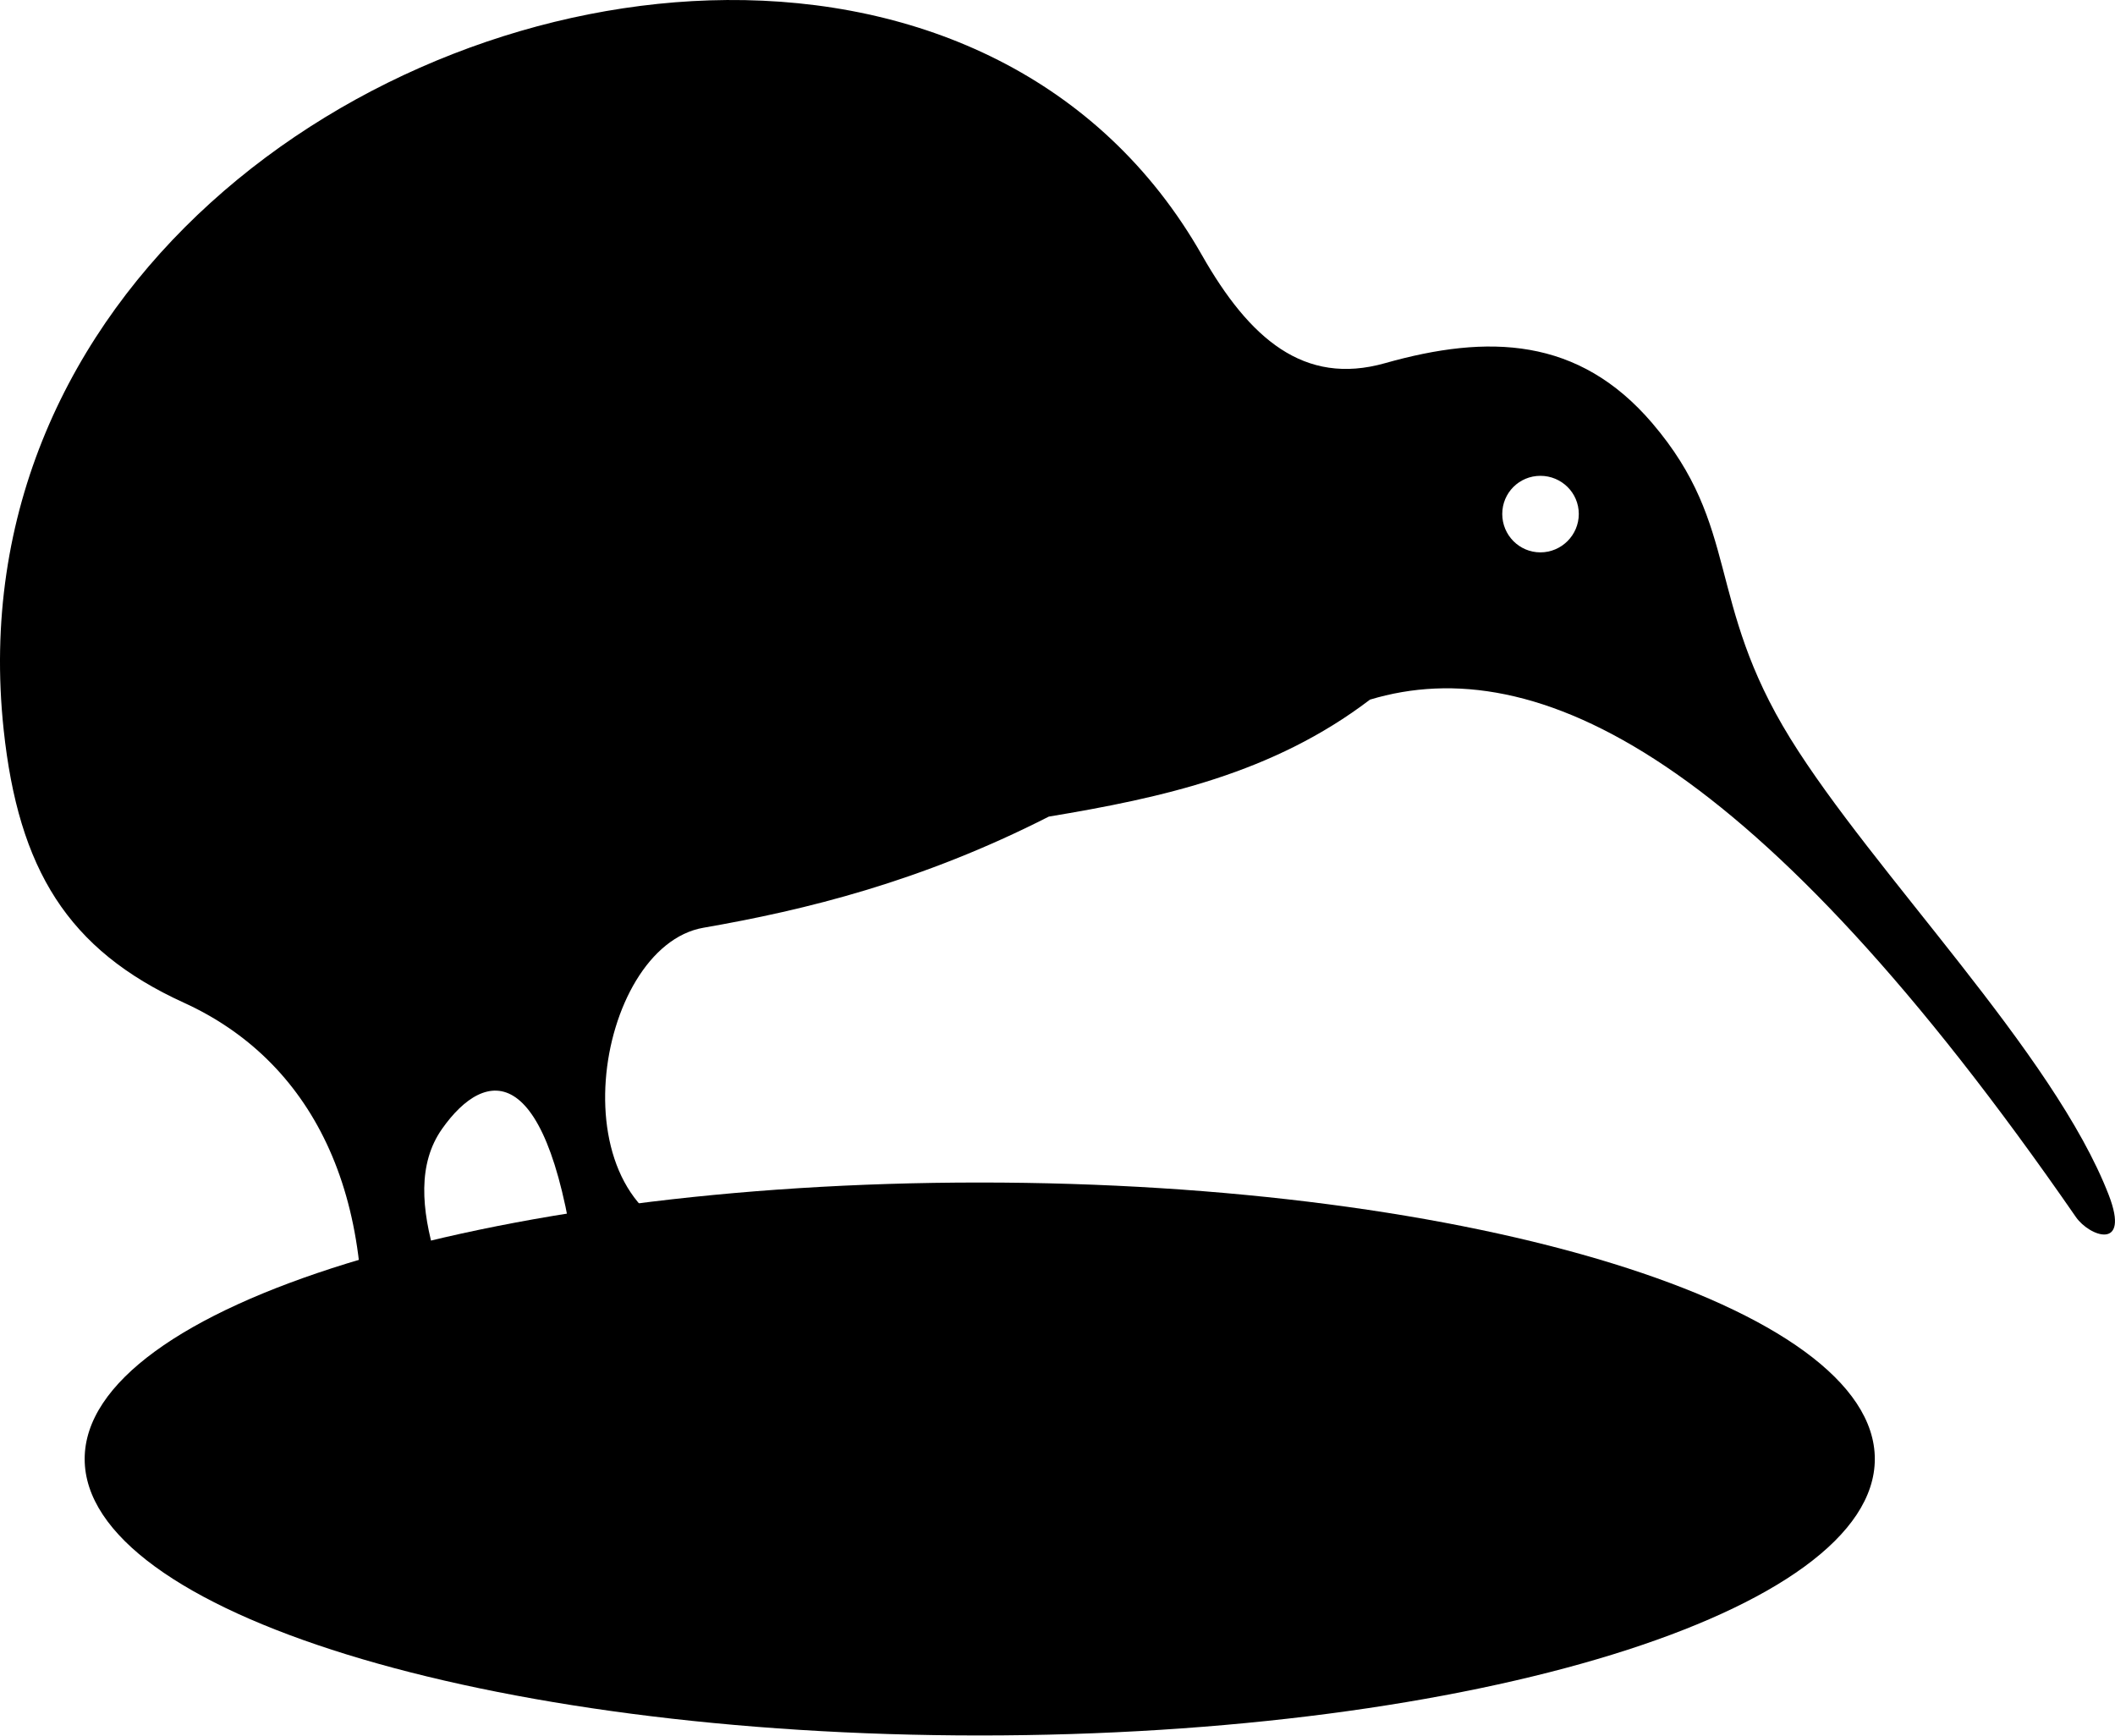
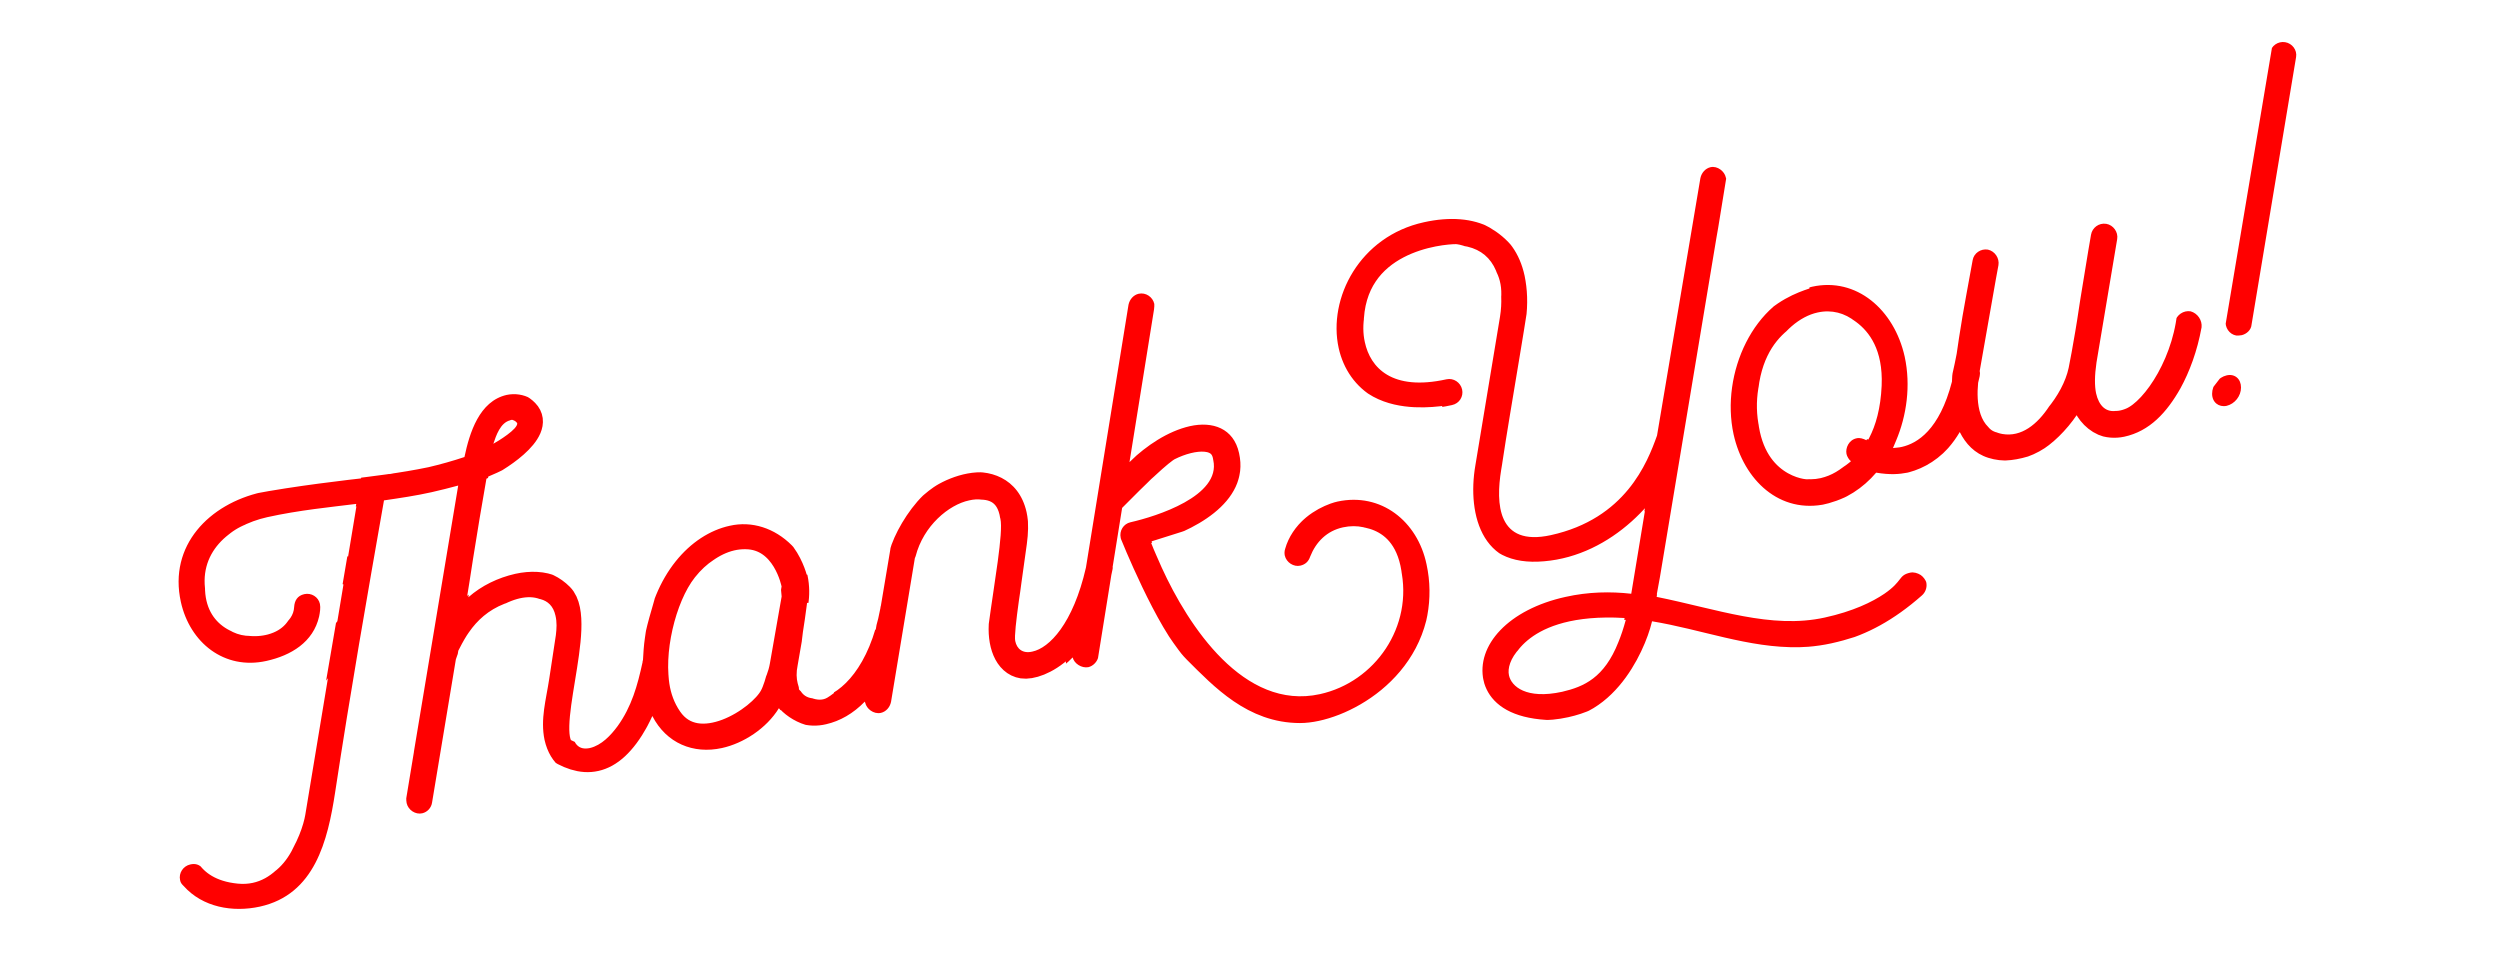
- <svg xmlns="http://www.w3.org/2000/svg" version="1.1" id="Layer_1" x="0px" y="0px" width="612px" height="502.174px" viewBox="0 65.326 612 502.174" enable-background="new 0 65.326 612 502.174" xml:space="preserve" class="logo">
-   <ellipse class="ground" cx="283.5" cy="487.5" rx="259" ry="80" />
-   <path class="kiwi" d="M210.333,65.331C104.367,66.105-12.349,150.637,1.056,276.449c4.303,40.393,18.533,63.704,52.171,79.03   c36.307,16.544,57.022,54.556,50.406,112.954c-9.935,4.88-17.405,11.031-19.132,20.015c7.531-0.17,14.943-0.312,22.59,4.341   c20.333,12.375,31.296,27.363,42.979,51.72c1.714,3.572,8.192,2.849,8.312-3.078c0.17-8.467-1.856-17.454-5.226-26.933   c-2.955-8.313,3.059-7.985,6.917-6.106c6.399,3.115,16.334,9.43,30.39,13.098c5.392,1.407,5.995-3.877,5.224-6.991   c-1.864-7.522-11.009-10.862-24.519-19.229c-4.82-2.984-0.927-9.736,5.168-8.351l20.234,2.415c3.359,0.763,4.555-6.114,0.882-7.875   c-14.198-6.804-28.897-10.098-53.864-7.799c-11.617-29.265-29.811-61.617-15.674-81.681c12.639-17.938,31.216-20.74,39.147,43.489   c-5.002,3.107-11.215,5.031-11.332,13.024c7.201-2.845,11.207-1.399,14.791,0c17.912,6.998,35.462,21.826,52.982,37.309   c3.739,3.303,8.413-1.718,6.991-6.034c-2.138-6.494-8.053-10.659-14.791-20.016c-3.239-4.495,5.03-7.045,10.886-6.876   c13.849,0.396,22.886,8.268,35.177,11.218c4.483,1.076,9.741-1.964,6.917-6.917c-3.472-6.085-13.015-9.124-19.18-13.413   c-4.357-3.029-3.025-7.132,2.697-6.602c3.905,0.361,8.478,2.271,13.908,1.767c9.946-0.925,7.717-7.169-0.883-9.566   c-19.036-5.304-39.891-6.311-61.665-5.225c-43.837-8.358-31.554-84.887,0-90.363c29.571-5.132,62.966-13.339,99.928-32.156   c32.668-5.429,64.835-12.446,92.939-33.85c48.106-14.469,111.903,16.113,204.241,149.695c3.926,5.681,15.819,9.94,9.524-6.351   c-15.893-41.125-68.176-93.328-92.13-132.085c-24.581-39.774-14.34-61.243-39.957-91.247   c-21.326-24.978-47.502-25.803-77.339-17.365c-23.461,6.634-39.234-7.117-52.98-31.273C318.42,87.525,265.838,64.927,210.333,65.331   z M445.731,203.01c6.12,0,11.112,4.919,11.112,11.038c0,6.119-4.994,11.111-11.112,11.111s-11.038-4.994-11.038-11.111   C434.693,207.929,439.613,203.01,445.731,203.01z" />
-   <filter id="pictureFilter">
-     <feGaussianBlur stdDeviation="15" />
-   </filter>
+ <svg xmlns="http://www.w3.org/2000/svg" version="1.1" x="0px" y="0px" width="100%" height="250px" viewBox="0 0 640 250" enable-background="new 0 0 640 250" xml:space="preserve">
+   <defs>
+     <clipPath id="typeClip">
+       <path d="M342.4,128.4c-5.9,1.3-11.7,6-13.4,12.1c-0.2,0.6-0.2,1.2-0.1,1.7c0.4,1.8,2.3,3,4,2.6c1.3-0.3,2.1-1.1,2.5-2.3      c1.5-3.8,4.3-6.6,8.4-7.5c7.4-1.6,13.2,3.4,14.8,10.5c3.3,14.9-6.6,29.1-20.7,32.2c-19.5,4.3-33.7-17.5-40.5-32.4      c-0.9-2.1-1.9-4.2-2.7-6.3c10-2.7,25.4-10.1,22.5-23c-1.4-6.4-6.8-8.2-12.6-6.9c-5.7,1.3-11.1,5-15.3,9c0.6-3.9,6.6-38.8,6.2-40.3      c-0.4-1.8-2.2-3-4-2.6c-1.3,0.3-2.3,1.4-2.6,2.8L278,145.3c-3.3,14.4-9.4,20.6-13.7,21.5c-2.5,0.6-4-0.7-4.4-2.7      c-0.5-2.1,2-17.4,2.9-23.4c0.6-3.7,0.6-6.8,0-9.6c-2-8.9-9.8-11.2-16-9.9c-3.5,0.8-7.1,2.7-10.2,5.4c-8,6.4-8.7,14.2-8.7,14.2      l-2.4,14.3c-0.1,0.2-0.1,0.4-0.1,0.5c-2.8,15.2-10.1,21.9-15.1,23c-3.7,0.8-5.5-0.9-6.1-3.7c-0.3-1.2-0.4-2.7,0-4.6      c0,0,2-11.6,2.7-15.6c0.7-4.1,0.2-10.7-4.2-15.1s-10.2-6.3-15.9-5c-10.1,2.2-19.6,12.6-21.7,28.7c-0.3,2-0.4,3.9-0.5,5.7      c-0.1,0.2-0.1,0.3-0.1,0.5c-1.3,6-2.8,11.4-6.4,16.4c-1.7,2.3-4.1,4.9-7.1,5.6c-2.9,0.6-4-1.1-4.6-3.6c-0.5-2.1-0.4-4.3,0.1-6.5      c1.1-5.9,2-11.9,2.9-17.8c0.4-2.5,0.4-5-0.1-7.5c-1.9-8.6-9.7-10.9-17.4-9.2c-4.4,1-8.6,3-12,6l5.1-30.9      c5.6-2.3,16.1-7.6,14.5-15.1c-1-4.4-5.5-6.7-9.8-5.8c-7,1.6-9.5,9.7-10.8,15.9c-3,1-6.2,1.9-9.2,2.6C95.3,122.6,80.9,123,67,126      c-13.4,3-23.9,13.6-20.7,28.1c2.3,10.4,11.1,17.5,21.9,15.1c6.3-1.4,12-4.8,13.5-11.4c0.2-1,0.4-2.2,0.2-3.2      c-0.4-1.8-2.2-2.9-4-2.5c-1.8,0.4-2.5,1.7-2.6,3.3c-0.2,4.2-5.1,6.3-8.6,7.1c-7,1.6-12.4-3.3-13.9-10      c-2.4-10.9,5.8-17.9,15.6-20.1c8.1-1.8,16.4-2.6,22.8-3.4c-7.2,42.7-10,57.6-12.1,72.7c-1.4,9.5-3.7,21.5-14,23.8      c-4.8,1.1-9.5,0.5-13.2-3.2c-0.9-1-1.9-1.3-3.2-1c-1.8,0.4-3,2.2-2.6,4c0.1,0.7,0.5,1.1,0.9,1.5c4.9,5.5,12.6,6.8,19.5,5.3      c14.1-3.1,17.4-16.9,19.3-29.3c3.9-25.7,8.2-50.2,12.5-74.7c4.1-0.6,8.2-1.2,12.2-2.1c2.3-0.5,4.5-1.1,6.8-1.7l-13.3,79.9      c0,0.5,0,0.9,0.1,1.4c0.4,1.8,2.3,3,4,2.6c1.3-0.3,2.3-1.4,2.5-2.7l6.1-36.7c2-6.1,6.3-13.2,15.7-15.2c4-0.9,8.7-1,9.8,4      c0.4,1.7,0.3,3.3,0.1,5c-0.6,3.7-1.1,7.5-1.7,11.2c-0.8,5.3-2.3,10.3-1.2,15.6c1.4,6.3,6.1,10.2,12.7,8.8      c6.9-1.5,11.7-7.9,14.9-14.9c3.6,7,10.5,9.8,17.8,8.2c5.5-1.2,11.4-5,14.6-10.2c2.8,3.8,7.5,5.2,12.1,4.1c3.5-0.8,6.9-2.7,9.9-5.8      c0,0.1,0,0.2,0.1,0.3c0.3,1.5,2.1,3,4,2.6c1.3-0.3,2.3-1.4,2.6-2.8l6.1-36.8l0.2-0.5c2-7.8,8.5-13.2,13.7-14.3      c4.8-1.1,7.2,1.4,8,4.7c0.8,3.5-1.6,16.6-3,27.1c-0.3,2.2-0.2,4.1,0.1,5.9c1.2,5.5,6.4,9.2,12.5,7.9c3.1-0.7,6.1-2.5,8.9-5.4      c0.4,1.6,2.3,2.8,4,2.5c1.3-0.3,2.4-1.5,2.6-2.8l3.3-20.8c0.1-0.5,0.2-0.9,0.3-1.4c0.1-0.4,0.1-0.7,0.1-1l2-12.2      c2.7-4.3,5.3-7.9,9.2-11.2c2.9-2.5,6.3-4.6,10-5.4c2-0.4,4-0.5,4.5,1.8c2,9.2-14.6,14.4-21.2,15.9c-1.8,0.4-2.9,2.2-2.5,4      c0.6,2.8,2.2,6.1,3.3,8.6c8.3,18.8,25,43.7,49.1,38.4c18.8-4.2,29.7-22.8,25.9-40.2C362.9,133.4,353.5,126,342.4,128.4z       M130.6,107.6c0.8-0.2,1.3,0.1,1.8,0.7c0.3,1.5-5,4.7-6.1,5.3C127,111.5,128.1,108.2,130.6,107.6z M197.1,169.8      c-0.7,4.1-3.1,7.6-5.5,10.1c-2.5,2.5-5.4,4.1-8.3,4.7c-5.1,1.1-10-0.7-11.7-8.5c-1.9-8.5,1.3-22,6.3-28.3c3-3.8,6.5-5.9,10-6.7      c5.2-1.1,10.2,1,11.8,8.3c0.2,1,0.3,2,0.4,3.3L197.1,169.8z" />
+       <path d="M491.7,147.2c-0.8-0.5-1.8-0.8-2.7-0.6c-3.1,0.7-1.8,2.1-6.6,5.4c-3.1,2.1-8,4.5-15.3,6.1c-13.7,3-27.6-2.2-43-5.3      l15.3-91.9l1.8-10.3c1-6.3,0.9-3.8,0.6-5.2c-0.3-1.5-2.1-3-3.9-2.6c-1.3,0.3-2.3,1.4-2.6,2.8l-11.1,65.9      c-2.5,7-8.1,21.3-27.2,25.5c-13.7,3-14.1-8.1-12.7-16.7l6.3-38.2c0.6-4.3,0.4-8.1-0.3-11.5C387.8,59,378,53.9,364.5,56.9      c-16.4,3.6-24.6,19.4-21.8,32.2c2.4,10.8,12.5,18.3,29,14.6c1.9-0.4,3-2.2,2.6-4c-0.4-1.8-2.2-3-4-2.6c-14,3.1-19.5-3-20.9-9.5      c-2-8.9,3.8-21.3,16.6-24.1c10.2-2.3,16.1,0.8,17.8,8.4c0.5,2.4,0.8,5.5,0.2,9.2l-6.3,38c-2.2,12.7,1.7,28.6,20.9,24.4      c10-2.2,17.5-7.1,22.5-12.7l-3.5,21.2c-5.3-0.6-11-0.5-16.8,0.8c-14.6,3.2-23,12.4-21,21.5c1.8,8.3,10.9,11.7,21.7,9.3      c8.5-1.9,17.2-6.8,21.6-24.2c14.9,2.6,29.6,8.8,45.7,5.3c17.2-3.8,23.4-12.2,23.8-12.9c0.6-0.8,0.8-1.7,0.6-2.6      C492.9,148.4,492.4,147.7,491.7,147.2z M414.3,164.4c-3.6,9.1-8.8,11.4-14.4,12.7c-9.2,2-13-1.4-13.6-4.2      c-0.8-3.5,2.9-10.6,15.9-13.4c4.7-1,9.4-1.2,14-0.8C415.6,160.9,415,162.7,414.3,164.4z" />
+       <path d="M560.8,79.7c-1.8-0.3-3.6,0.9-4,2.7c-1.5,7.5-3.9,13-6.7,16.7c-2.2,3-4.7,5.3-7.9,6c-3.1,0.7-4.9-1.3-5.6-4.4      c-0.4-1.9-0.4-4.5,0.1-7.9c1.3-7.6,5.3-31.6,5.3-31.6c0.3-1.8-1-3.6-2.8-3.9c-1.9-0.3-3.6,1-3.9,2.8c0,0-0.3,1.4-4.6,27.9      c-1.7,10-8.4,24.8-18.1,23.1c-6.1-1.1-6.7-8-6.2-13.1c0.1-0.6,0.3-1.1,0.4-1.7c0.1-0.5,0.1-0.9,0-1.3c4.7-26.9,4.8-27.1,4.8-27.1      c0.3-1.8-0.9-3.6-2.7-4c-1.8-0.3-3.6,0.9-3.9,2.7c0,0-2.7,14.5-5,28.2c-0.2,0.9-0.3,1.9-0.3,2.9c-3.2,12.4-8.9,15.8-12.8,16.7      c-0.8,0.2-1.6,0.2-2.3,0.3l0.8-1.9c2.7-6.4,3.8-14.1,2.2-21.5c-2.7-12.1-12.4-20.4-23.7-17.9c-14.9,3.3-23.5,22.2-20.1,37.8      c2.6,11.7,11.8,20.5,23.8,17.8c4.8-1.1,9.3-4,12.7-8c3.6,0.6,5.9,0.4,8,0c5-1.1,9.8-4.3,13.4-10.4c1.5,3,3.8,5.5,7.3,6.6      c7.2,2.3,16.1-1.1,22.7-10.8c2.2,4.6,7.4,6.4,12.1,5.4c6.5-1.4,10.9-6.2,14.4-12.4c2.3-4.2,4.3-9.5,5.4-15.6      C563.8,82,562.6,80.2,560.8,79.7z M477.8,112.7c-0.8-0.4-1.7-0.7-2.5-0.5c-2,0.4-2.9,2.5-2.6,4c0.1,0.6,0.7,1.6,1.1,1.8      c-2.8,2.4-4.8,3.7-7.7,4.4c-6.7,1.5-13.5-2.8-15.7-12.7c-3.1-13.9,5.7-27.7,14.9-29.7c7.2-1.6,13.6,3.7,15.6,12.7      C482.5,99.6,481.1,107,477.8,112.7z" />
+       <path d="M585,10.8c-1.8-0.3-3.6,0.9-3.9,2.8L569.8,82c-0.3,1.8,0.9,3.6,2.7,3.9c0.5,0,0.9,0,1.4-0.1c1.2-0.3,2.4-1.3,2.5-2.7      l11.4-68.5C588.1,12.8,586.8,11.1,585,10.8z" />
+       <path d="M570,96.1c-2.1,0.5-3.7,2.5-3.7,4.7c0,2.2,1.7,3.5,3.7,3.1c2.1-0.5,3.7-2.5,3.7-4.7C573.7,97,572.1,95.6,570,96.1z" />
+     </clipPath>
+   </defs>
+   <path id="letterfill" clip-path="url(#typeClip)" class="path" fill="none" stroke="#FF0000" stroke-width="7" stroke-linecap="round" stroke-linejoin="round" stroke-miterlimit="10" d="   M96.8,117.5c0,0-14.6,88.1-15.2,91.7c-1,6-7.2,21.8-21,20.5c-13.8-1.3-14.9-12.2-14.9-12.2l51.9-67.3l-18.2-8.3l-0.8,5.6   c0.9,4,1.6,15.4-9.1,18.3c-8.2,2.2-19.9-2-20.5-14.5c-0.5-10.4,6.1-19.4,16.4-21.4s24.2-3.6,29.6-4.2s24.6-4.9,28-6.3   c3.4-1.4,16.1-9.1,11.5-13.8s-10.3,1.7-11.8,8s-5.5,31.5-6,35s-9.8,59.7-9.8,59.7l-10.9-0.1c0,0,16.2-42.7,21.7-49   c5.5-6.3,17.7-14.5,25.7-6.5c6.5,6.5-5.9,36.2,1,39.8c7.3,3.8,14.2,1.8,20.7-13.3c6.5-15.2-4-5.2-4-5.2s-5.3-22.8,0.5-34.3   c5.8-11.5,28.8-11.8,33.7-10.7c4.8,1.2,16.3,10.2,15.7,17.7s-7.5,2.7-7.5,2.7s-2.3-12.2-12.6-12.3c-10.3-0.2-18.5,10.5-19.7,16.2   c-1.3,5.7-7.4,20,0,30.8s23.6,0.2,26.7-5.7c3.2-5.8,5.6-27.5,5.6-27.5s-3.8,24.5-2.1,27.2c1.7,2.7,7.5,6.3,12.2,3.5   s12.5-11.3,13.3-17.7l-8.3,3l-3.2,21.2l7.8,0.7c0,0,7-43.3,7.9-46.8c0.9-3.5,4.1-9.2,7.7-12.7c5.2-5.1,23.4-11,20.6,9.5   c-0.7,5.2-2.1,14.6-2.7,20.2s1.2,10.6,5.1,11.2s15.8-4.4,19.6-24.4l-13.2,6.2L282.3,68l11.5-0.7l-17.1,106.4l-2.7-34.9   c0,0,20.7-22.2,25.2-24.4c6-3,14.4-4.1,14.9,3.4c0.4,6.2-4.1,12.3-12.6,15s-11.4,3.6-11.4,3.6s9.2,23,16.2,30s14.8,15.2,26.5,15.2   c9.8,0,29.8-10.2,29.8-30.8s-15.5-19.5-16.8-19.5s-14.8,2-14.8,17l41.6-41.2c0,0,0.7-7.2-1.3-7c-2,0.2-25.7,5.5-25.7-16.8   s23.2-24.3,27.1-24.3c3.6,0,17.1,4.8,14.9,19.2c-2.2,14.3-7.3,42.8-7.3,46.7c0,3.8-0.8,16.7,14.7,15.3c15.5-1.3,28-14.6,32.3-26.8   l-13,4.1l14-83.7l12.2-1.3l-16,98.5c0,0-4,21.1-4.8,26.3c-0.8,5.2-8.2,24.5-23.7,23.5s-13-10.7-12.7-11.7s4.3-15.1,30.2-14.5   c27.2,0.7,48.7,19.5,76.2-4.8l-55.5-27.3L444.7,61l21,5c0,0,2.3,9.7,0,10.7s-18.8,4-19.3,26.3c-0.5,20.3,13.2,23.2,16.2,23.2   s21.5-2.3,22.6-27.3c0.9-20.8-16.6-23-16.6-23l-4.3,19.5c0,0,5.4,14.6,7.3,16.3c1.9,1.8,7.7,7.2,13.8,6.3c6.2-0.8,13.8-5,17.2-18.8   s6.3-35.2,6.3-35.2s-5.9,32.2-5.5,36.5c0.4,4.3,0.1,17.4,14.8,13c5.1-1.5,13-10.1,14.8-18.6c1.8-8.6,6.2-37.5,6.2-37.5   s-6.6,39.7-6.2,42.6c0.7,5.1,5.2,11,12.7,7.8c6.3-2.7,14.7-15.7,15.3-29.6l14.9-74.5h10.7l-13.8,82.3l4,5.6l-9.8,12.7" />
</svg>
